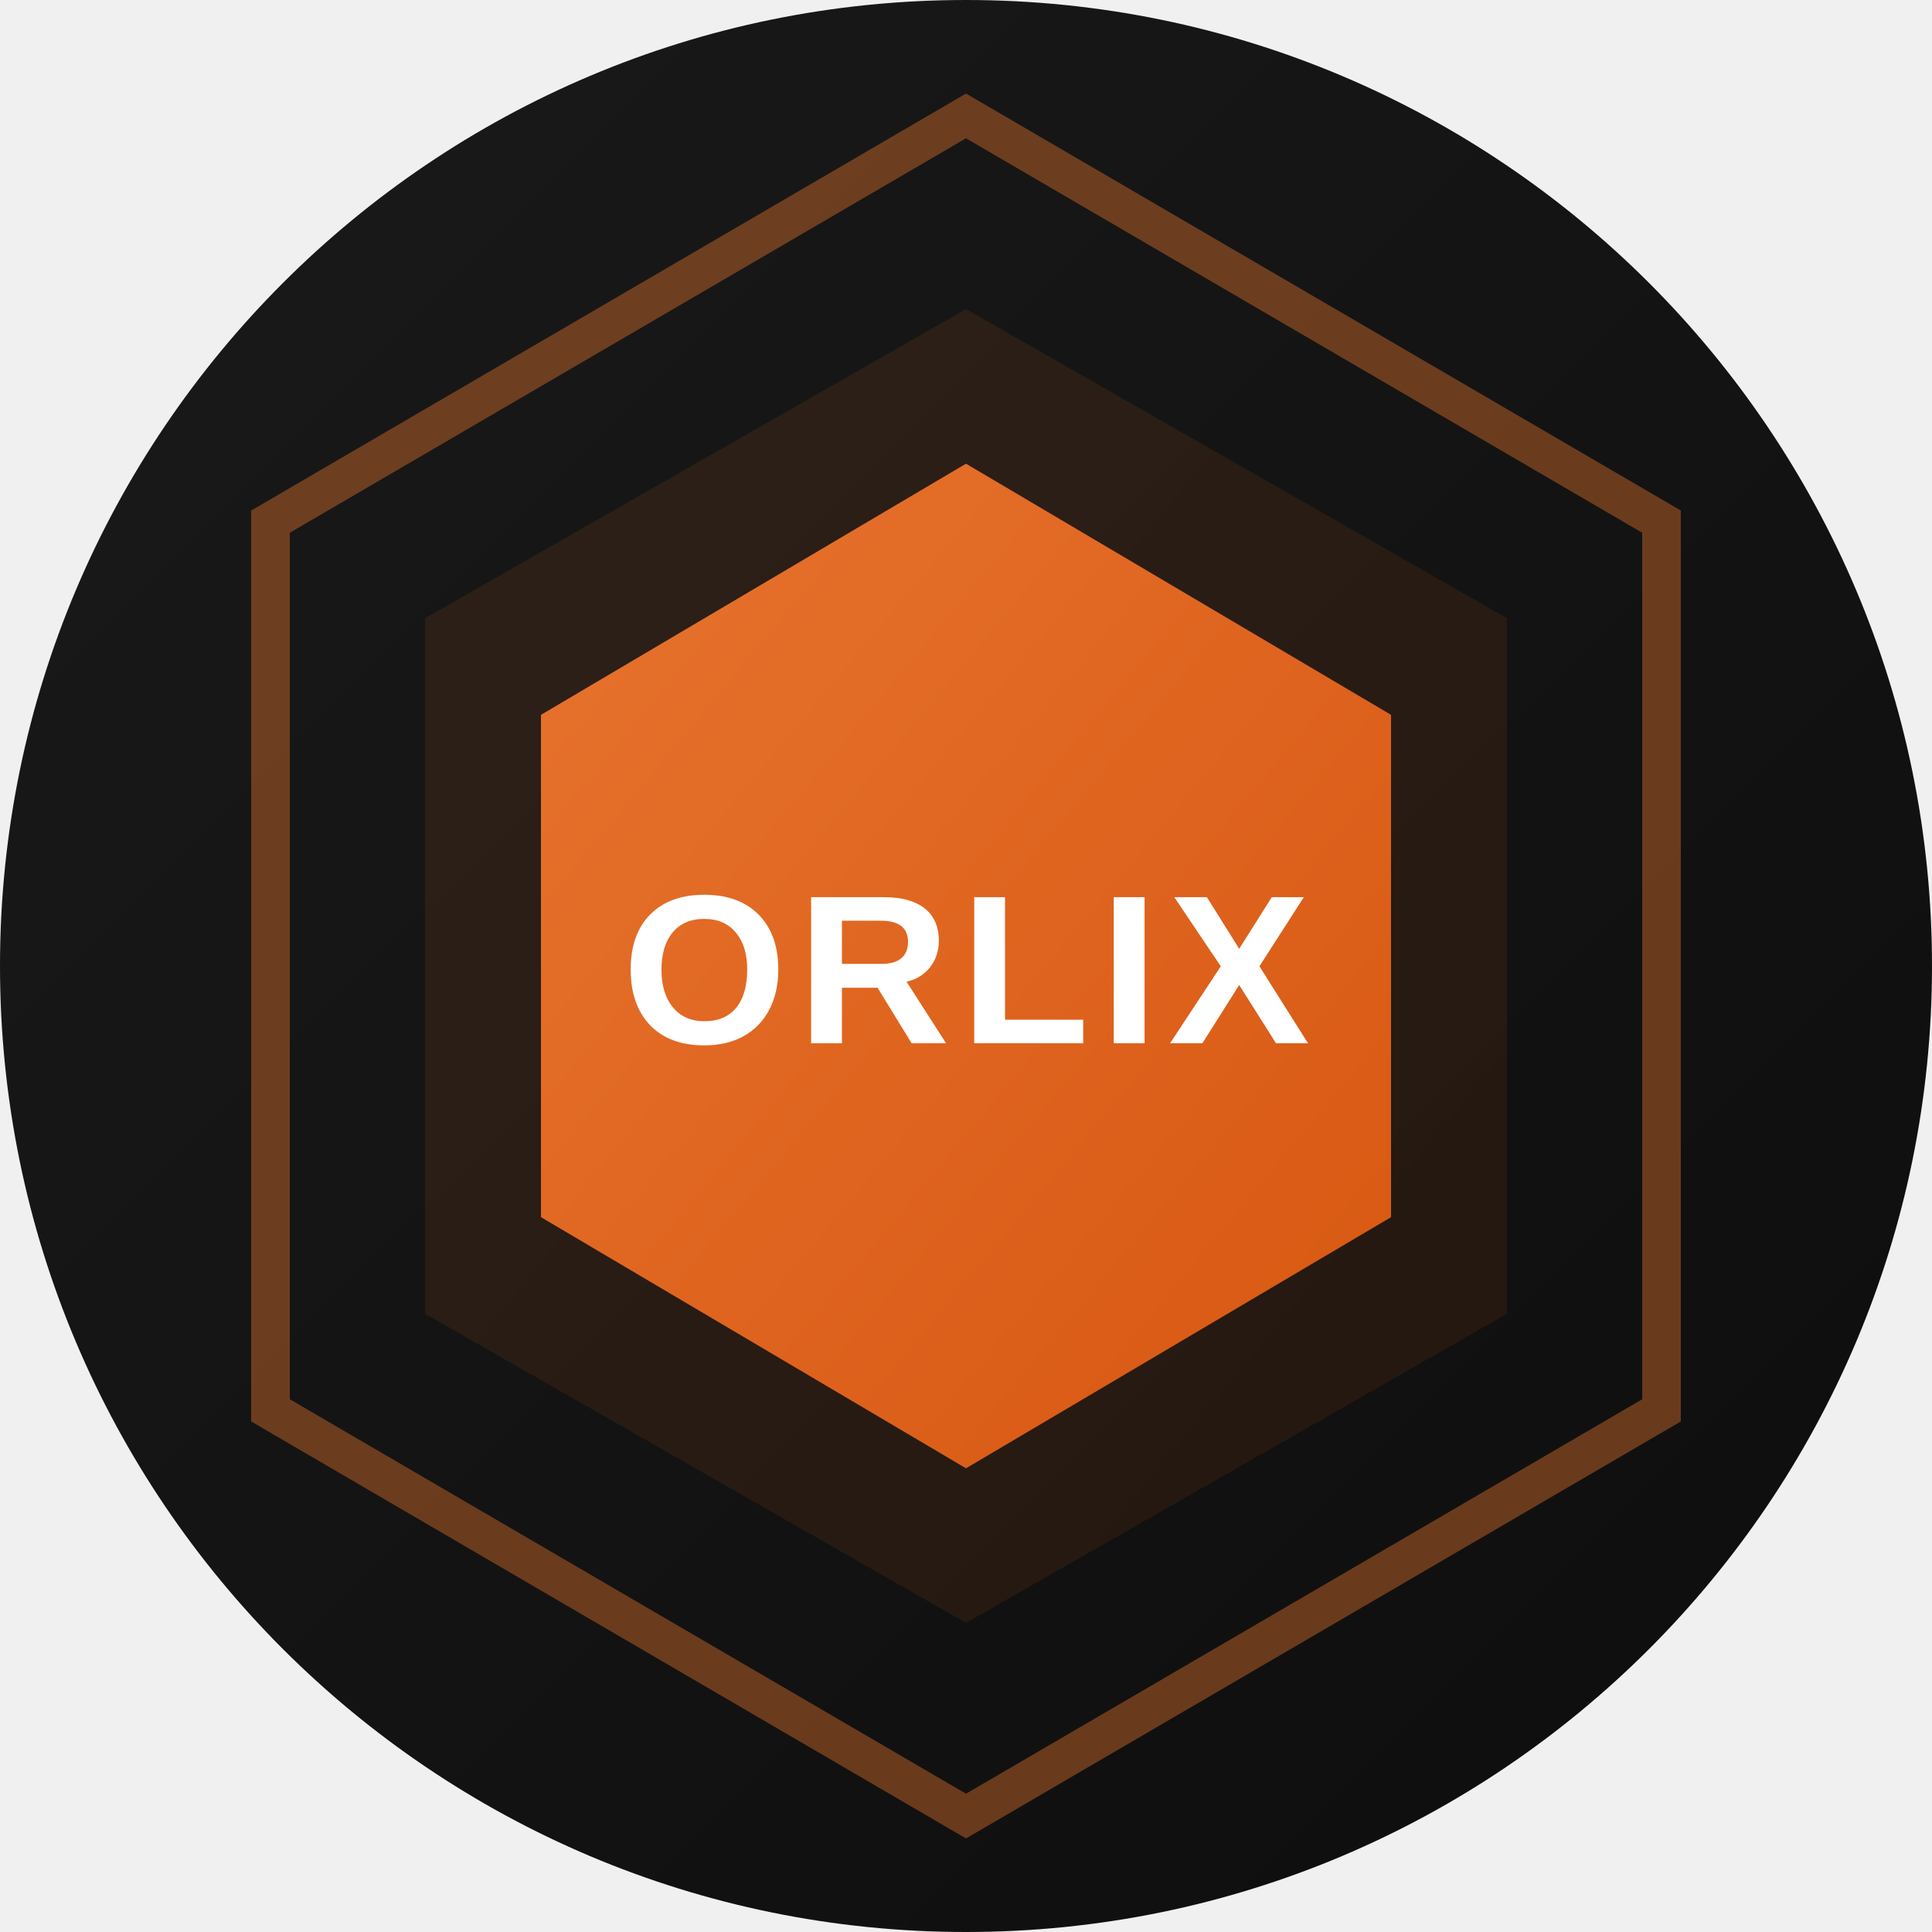
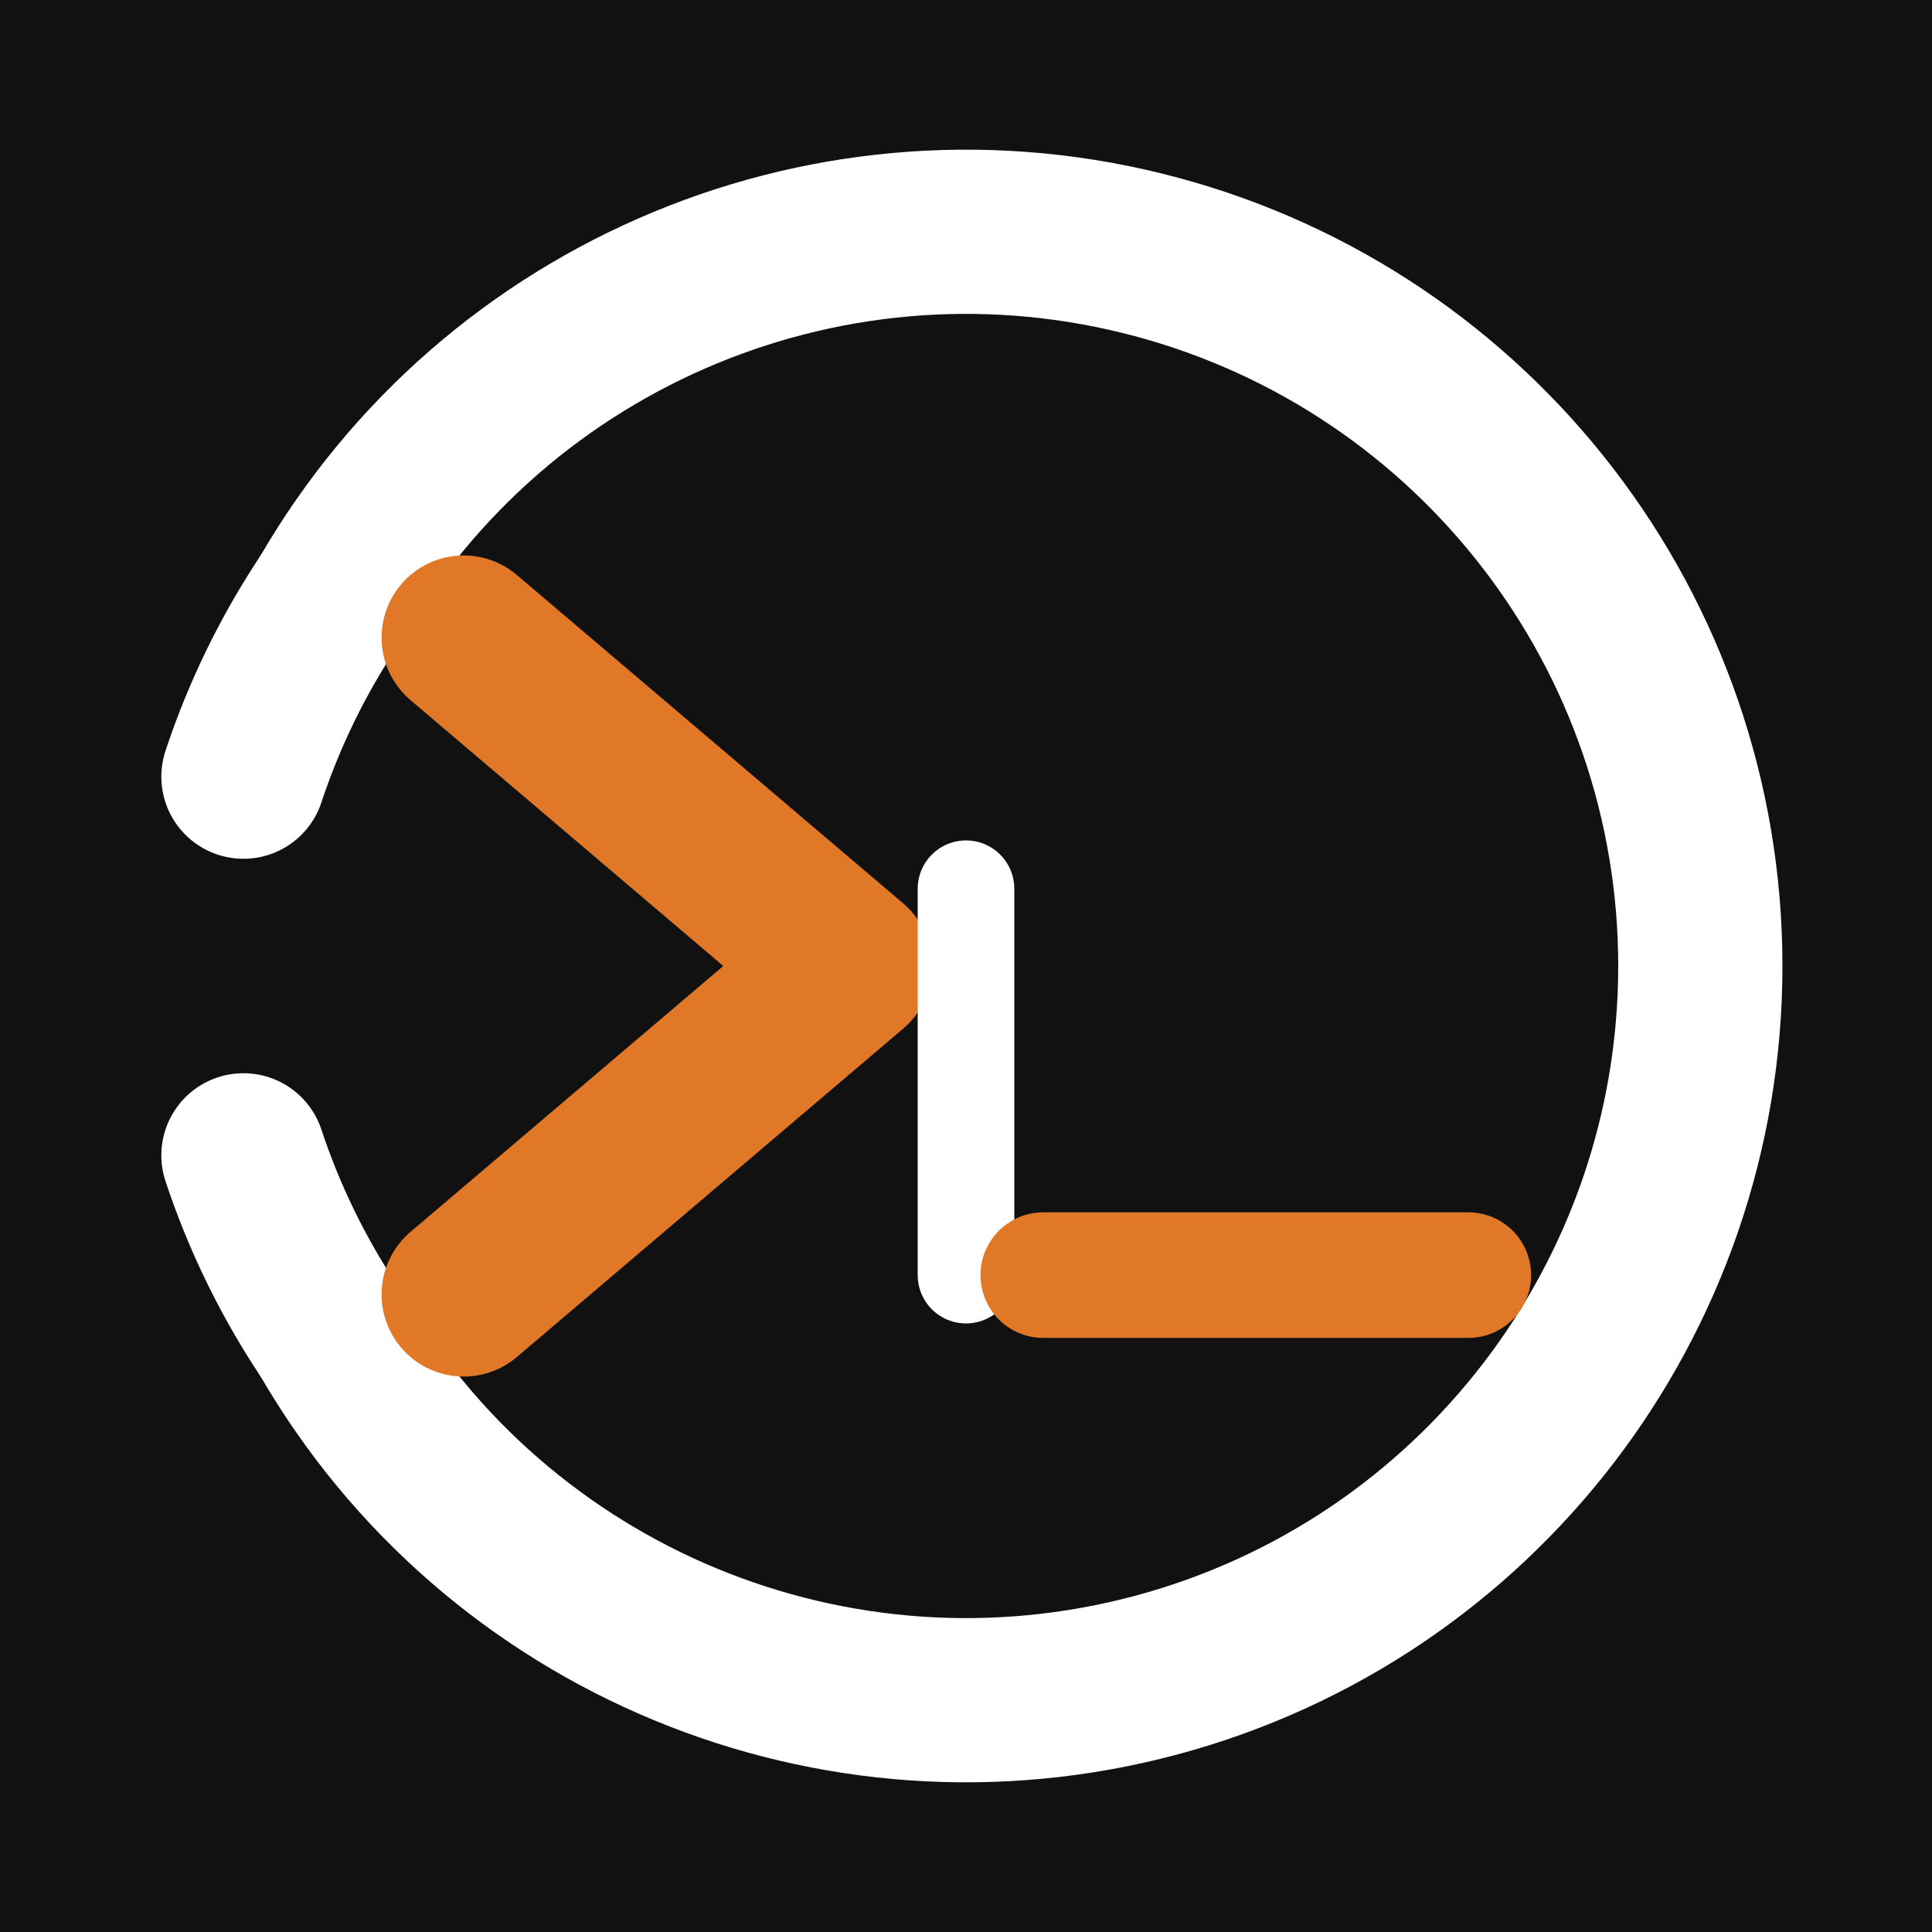
<svg xmlns="http://www.w3.org/2000/svg" viewBox="0 0 100 100" width="100" height="100">
-   <defs>
-     <linearGradient id="bg" x1="0%" y1="0%" x2="100%" y2="100%">
-       <stop offset="0%" style="stop-color:#1a1a1a" />
-       <stop offset="100%" style="stop-color:#0d0d0d" />
-     </linearGradient>
-     <linearGradient id="hex" x1="0%" y1="0%" x2="100%" y2="100%">
-       <stop offset="0%" style="stop-color:#F07830" />
-       <stop offset="100%" style="stop-color:#E05A10" />
-     </linearGradient>
-   </defs>
-   <circle cx="50" cy="50" r="50" fill="url(#bg)" />
-   <polygon points="50,6 86,27 86,73 50,94 14,73 14,27" fill="none" stroke="#F07830" stroke-width="2" stroke-opacity="0.4" />
-   <polygon points="50,16 78,32 78,68 50,84 22,68 22,32" fill="url(#hex)" opacity="0.1" />
-   <polygon points="50,24 72,37 72,63 50,76 28,63 28,37" fill="url(#hex)" opacity="0.95" />
-   <text x="50" y="54" font-family="'SF Pro Display','Helvetica Neue',Arial,sans-serif" font-size="11" font-weight="800" fill="#ffffff" text-anchor="middle" letter-spacing="0.5">ORLIX</text>
+   <rect width="100" height="100" fill="#111111" />
+   <path d="M 17.1,31 A 38,38 0 1 1 17.1,69" fill="none" stroke="#FFFFFF" stroke-width="8.5" stroke-linecap="round" />
+   <path d="M 12.6,40.2 A 38,38 0 0 1 17.1,31" fill="none" stroke="#FFFFFF" stroke-width="8.5" stroke-linecap="round" />
+   <path d="M 17.1,69 A 38,38 0 0 1 12.6,59.8" fill="none" stroke="#FFFFFF" stroke-width="8.5" stroke-linecap="round" />
+   <polyline points="24,33 44,50 24,67" fill="none" stroke="#E07828" stroke-width="8.5" stroke-linecap="round" stroke-linejoin="round" />
+   <line x1="50" y1="46" x2="50" y2="66" stroke="#FFFFFF" stroke-width="5" stroke-linecap="round" />
+   <line x1="54" y1="66" x2="76" y2="66" stroke="#E07828" stroke-width="6.5" stroke-linecap="round" />
</svg>
